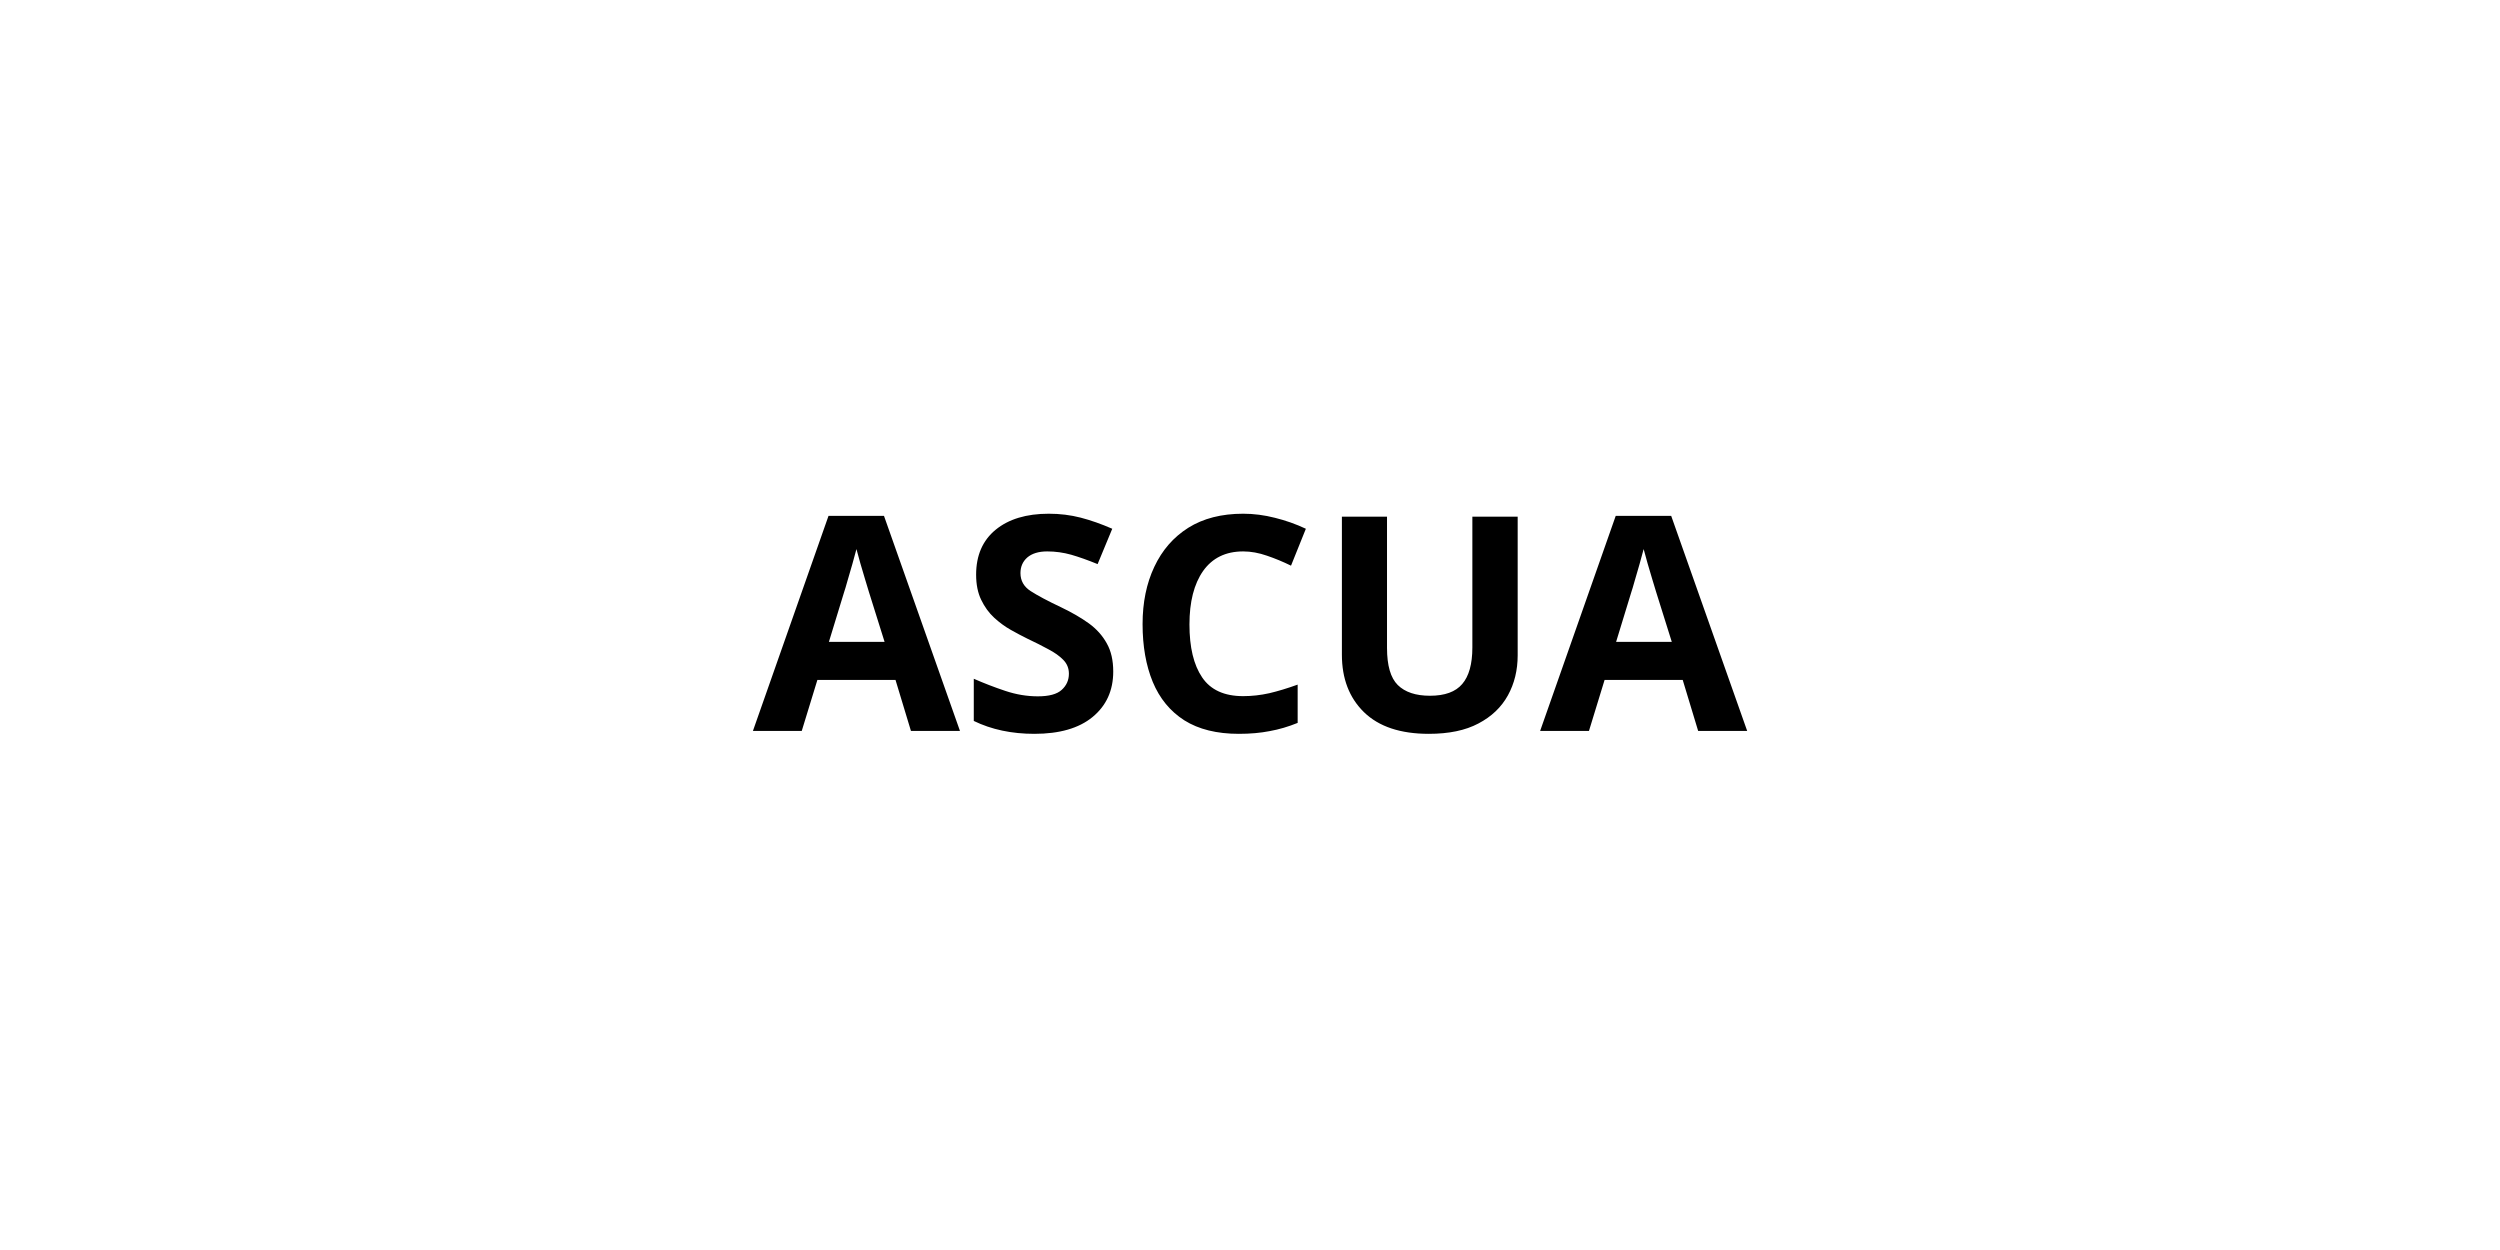
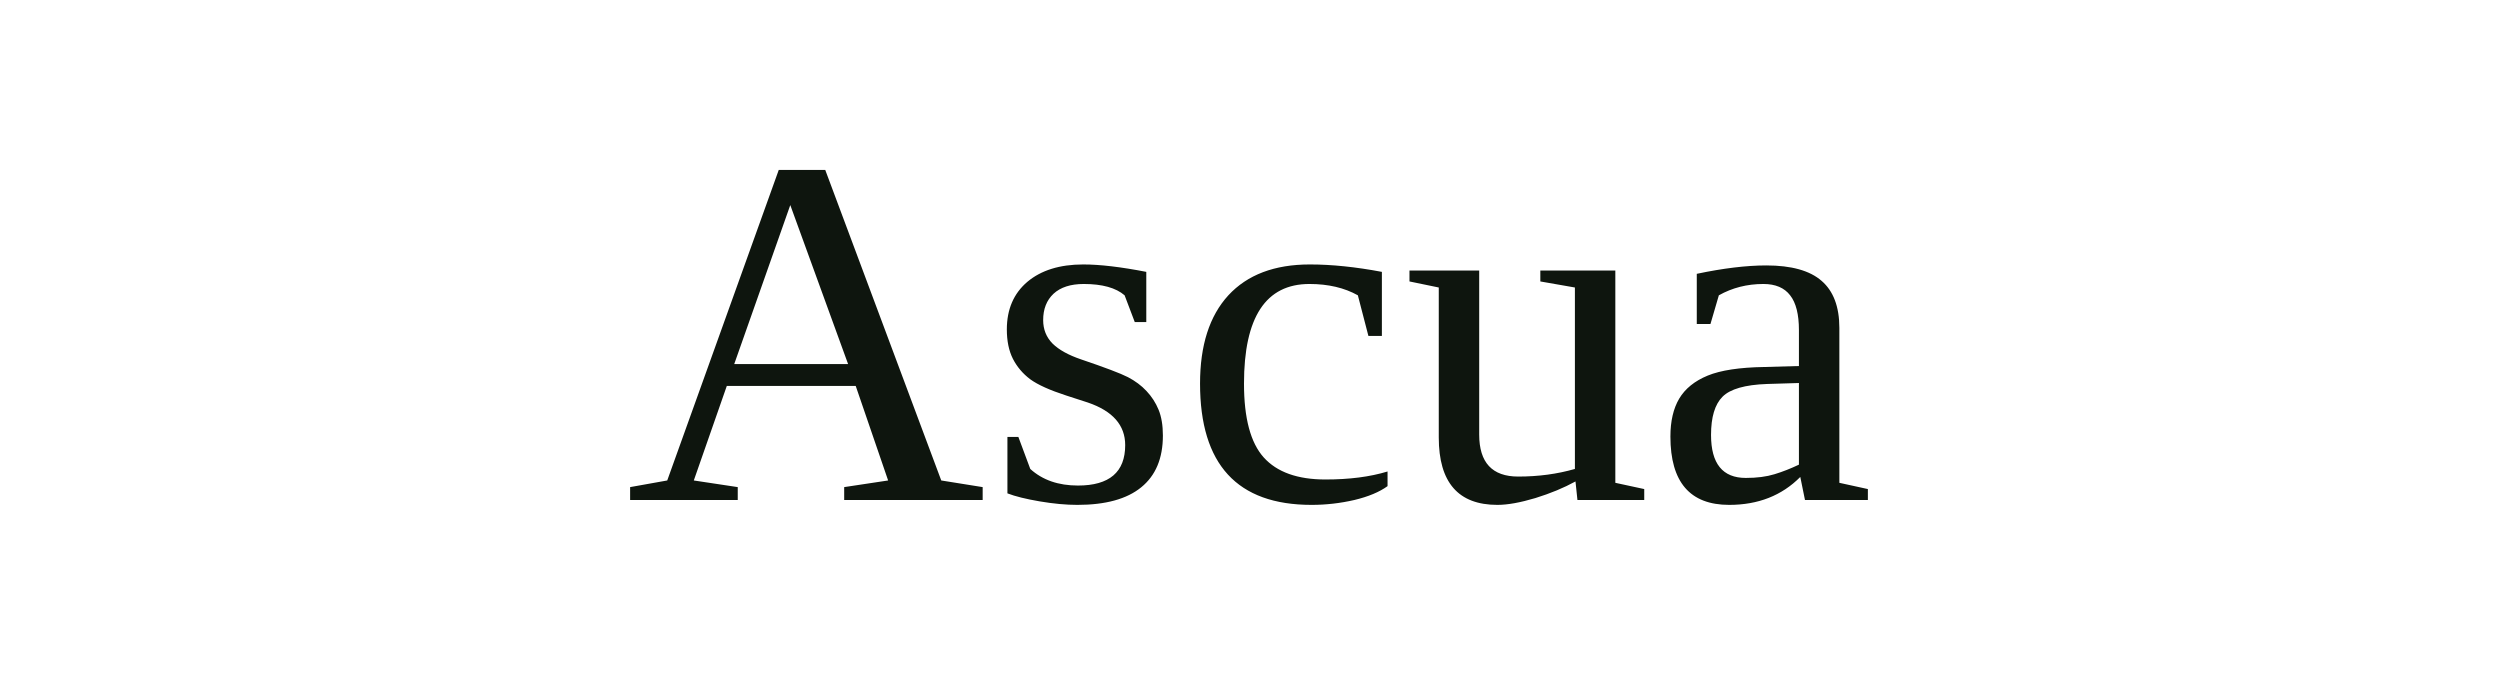
- <svg xmlns="http://www.w3.org/2000/svg" width="200" height="100" viewBox="0 0 200 100">
-   <text x="100" y="50" font-family="sans-serif" font-size="24" font-weight="bold" text-anchor="middle" dominant-baseline="middle">ASCUA</text>
+ <svg xmlns="http://www.w3.org/2000/svg" viewBox="0 0 200 56" role="img" aria-label="Ascua">
+   <text x="100" y="40" text-anchor="middle" font-family="Fraunces, Georgia, 'Times New Roman', serif" font-size="40" font-weight="500" fill="#0e150e">Ascua</text>
</svg>
